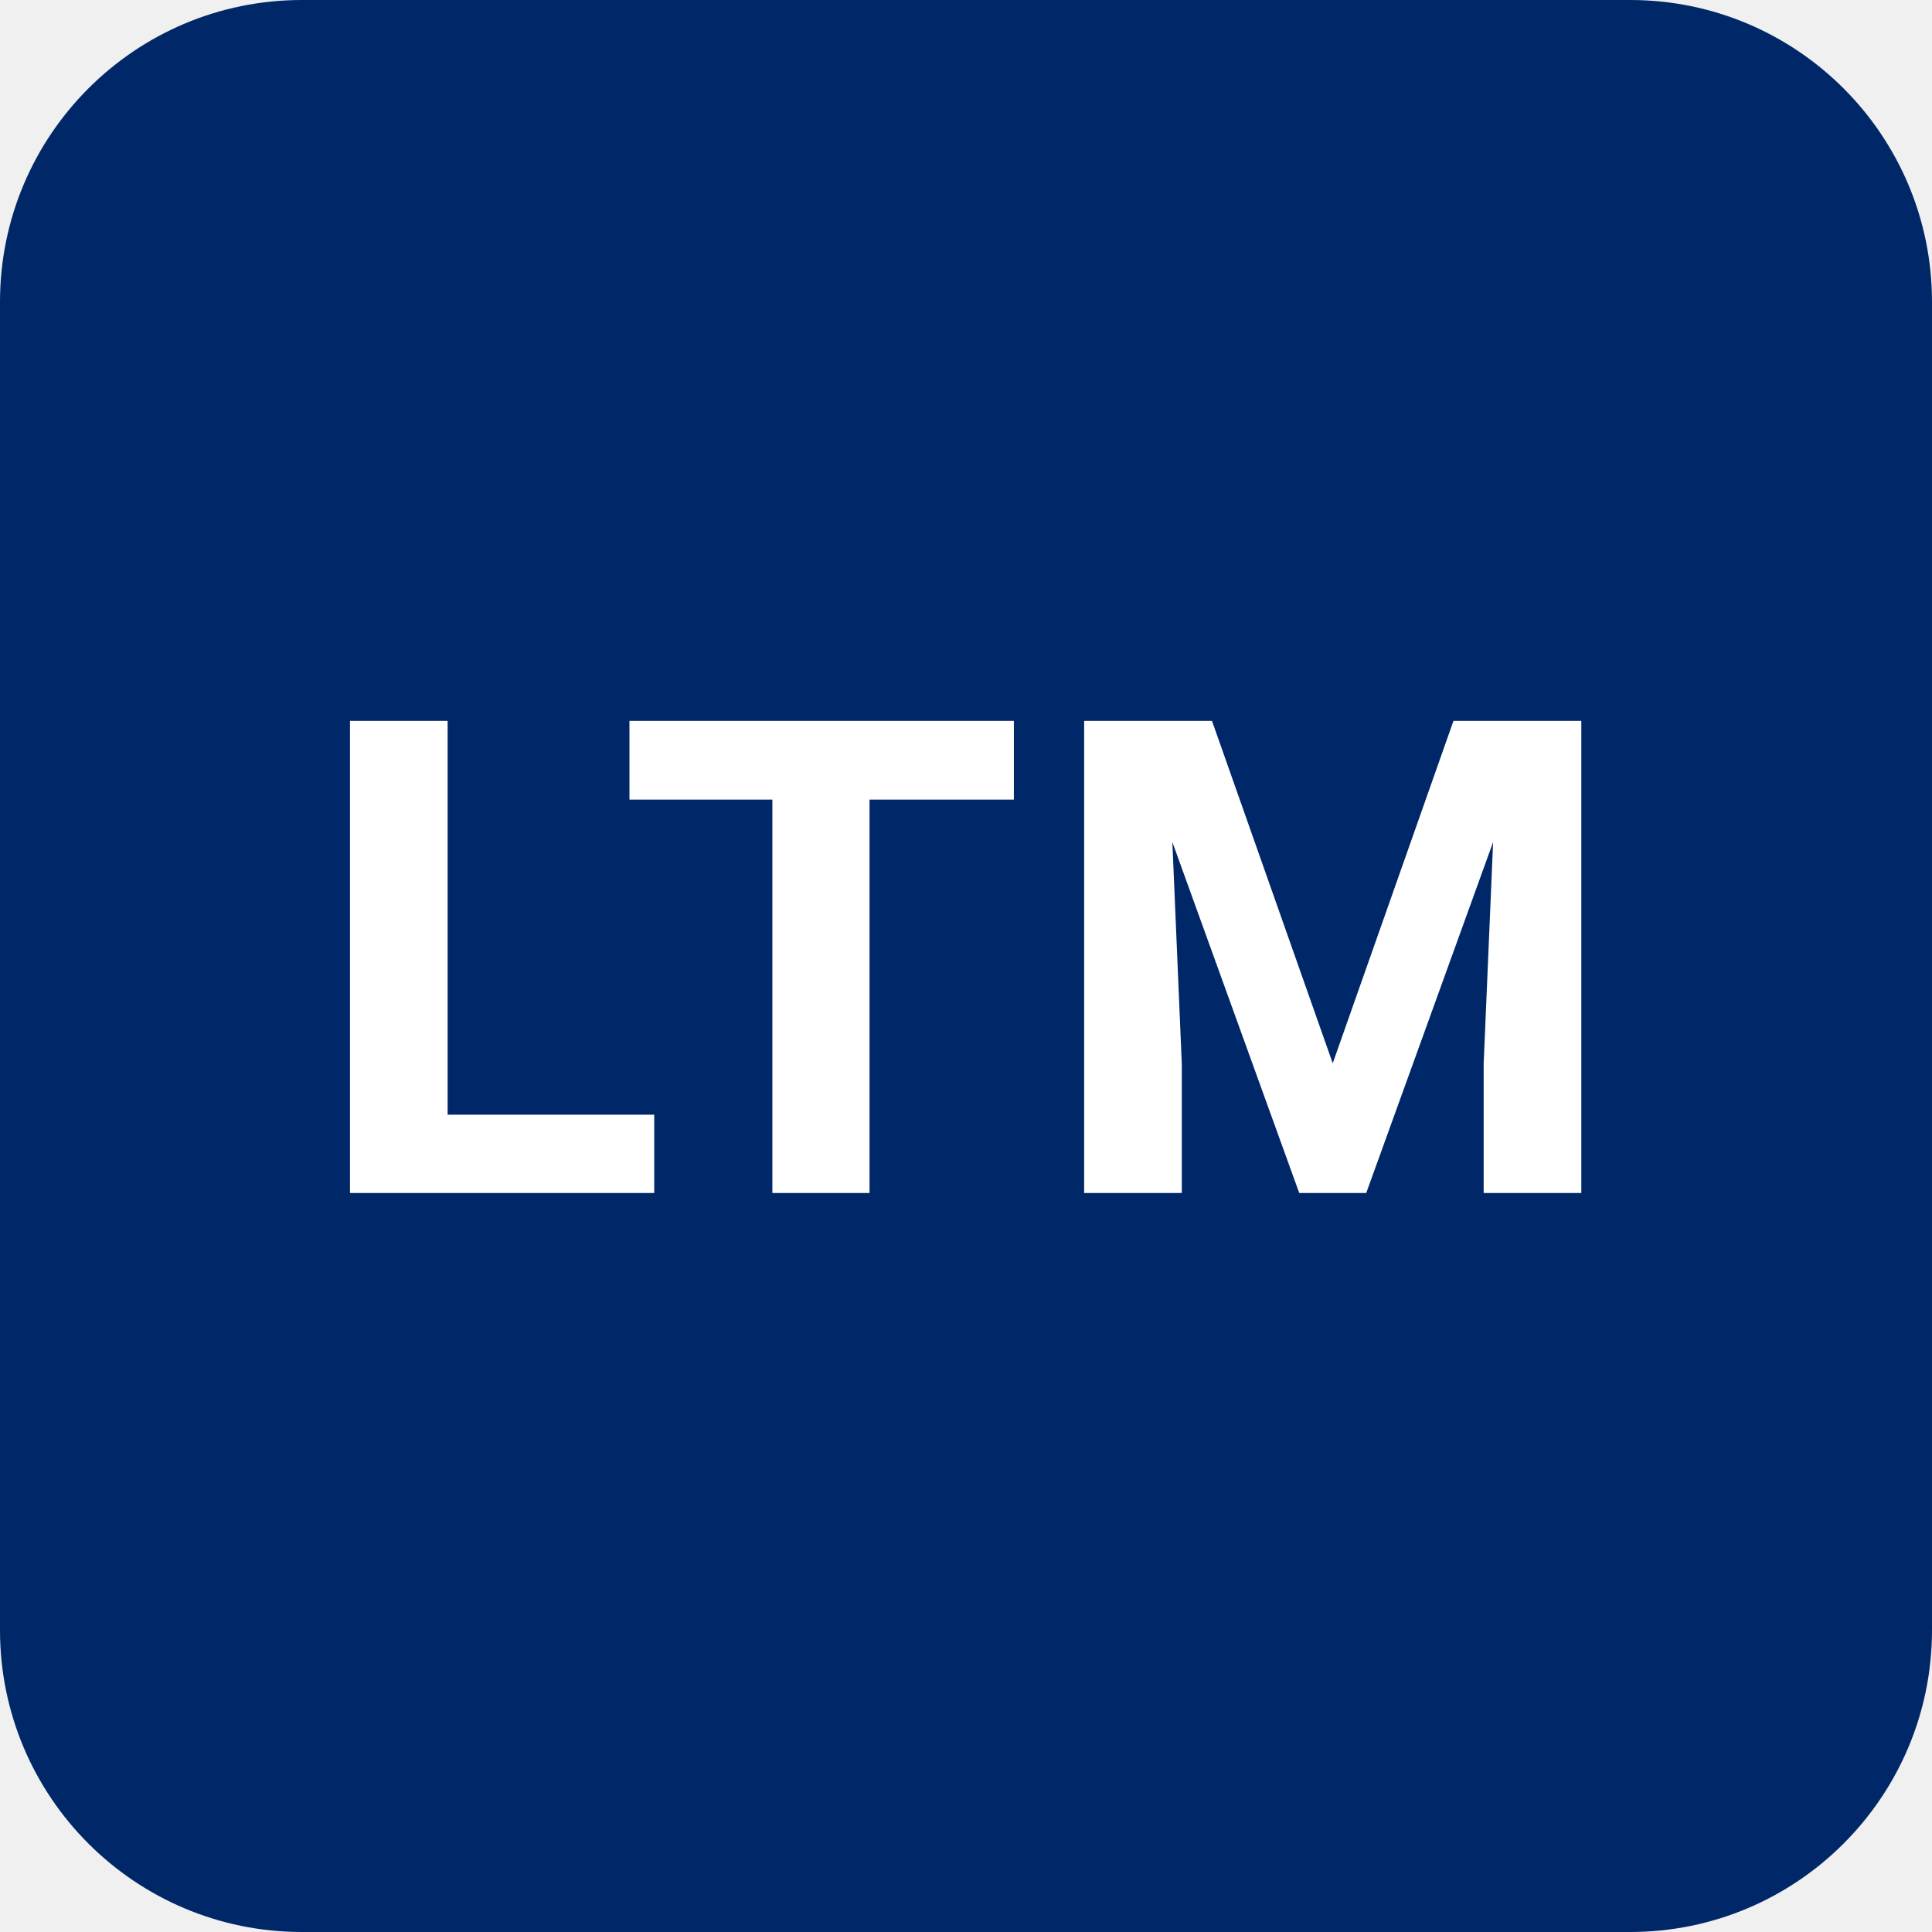
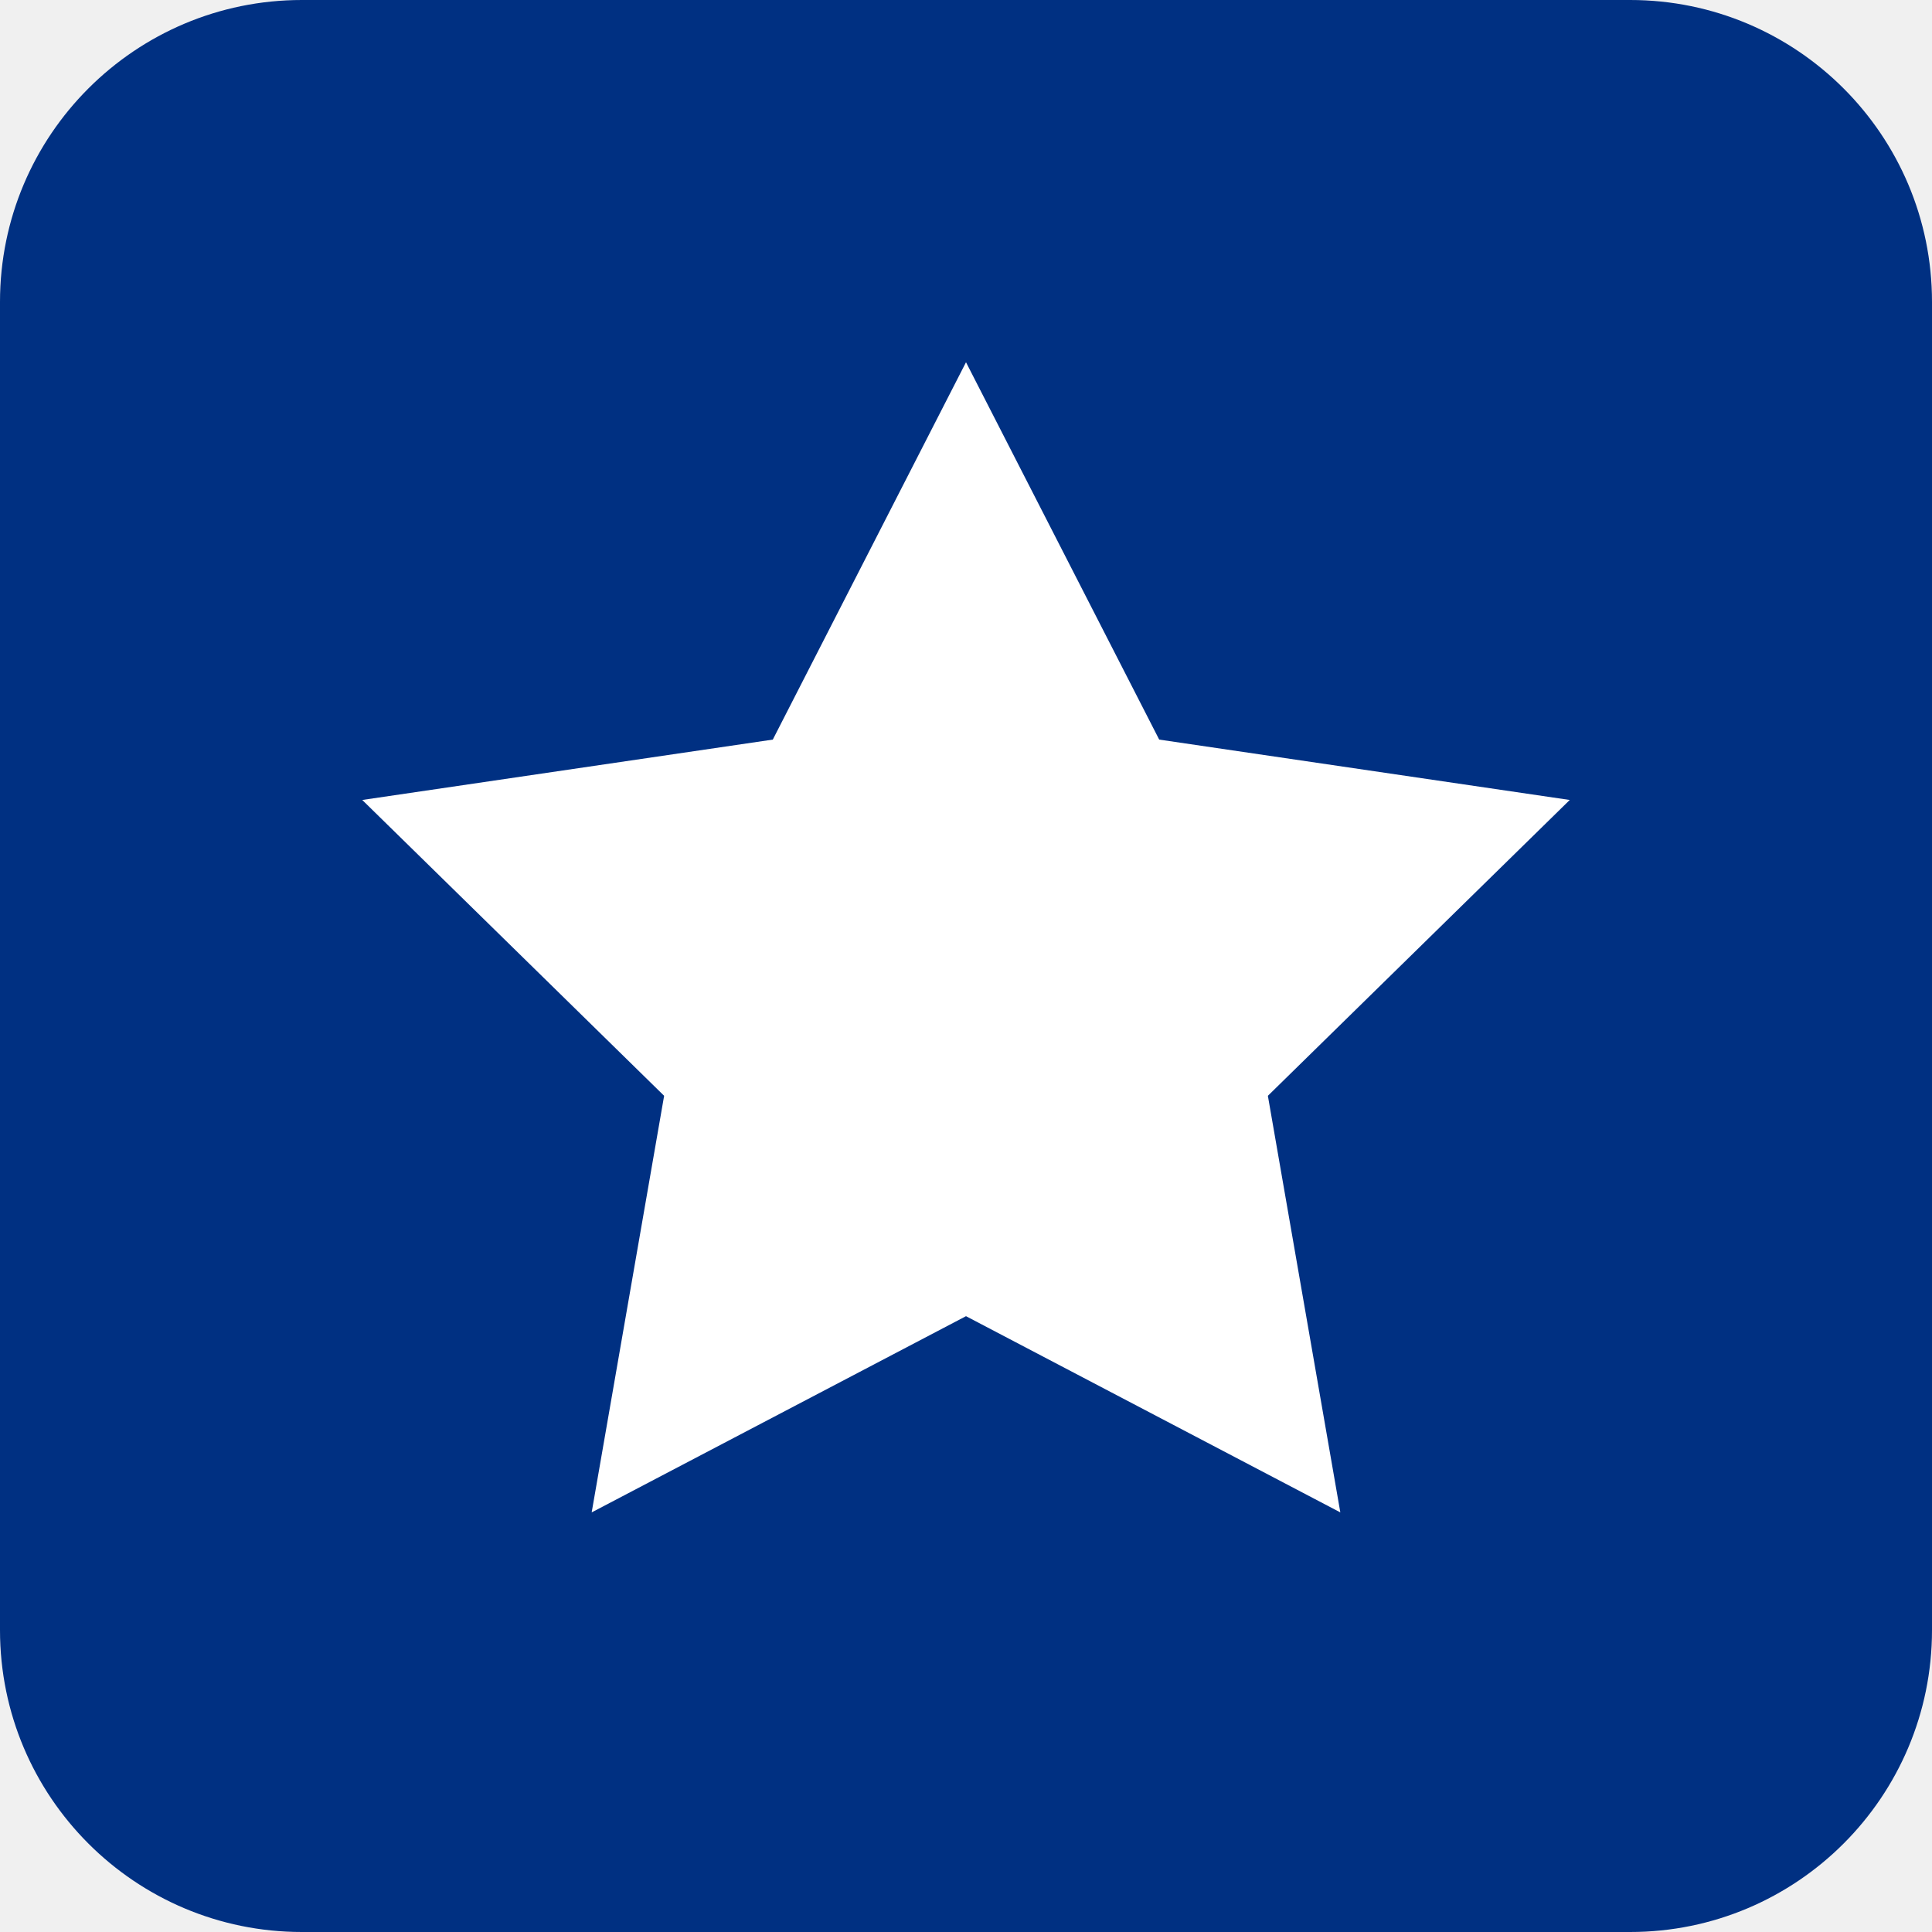
<svg xmlns="http://www.w3.org/2000/svg" viewBox="0 0 64 64" width="64" height="64">
-   <rect width="64" height="64" rx="10" fill="#002868" />
-   <text x="50%" y="50%" text-anchor="middle" dominant-baseline="central" font-family="-apple-system, BlinkMacSystemFont, 'Segoe UI', Roboto, sans-serif" font-size="22" font-weight="700" fill="#ffffff" letter-spacing="0.5">LTM</text>
+   <rect width="64" height="64" rx="10" fill="#003082" />
+   <polygon points="32,12 38.4,24.5 52,26.5 42,36.3 44.4,50.1 32,43.6 19.6,50.1 22,36.3 12,26.5 25.6,24.5" fill="#ffffff" />
</svg>
